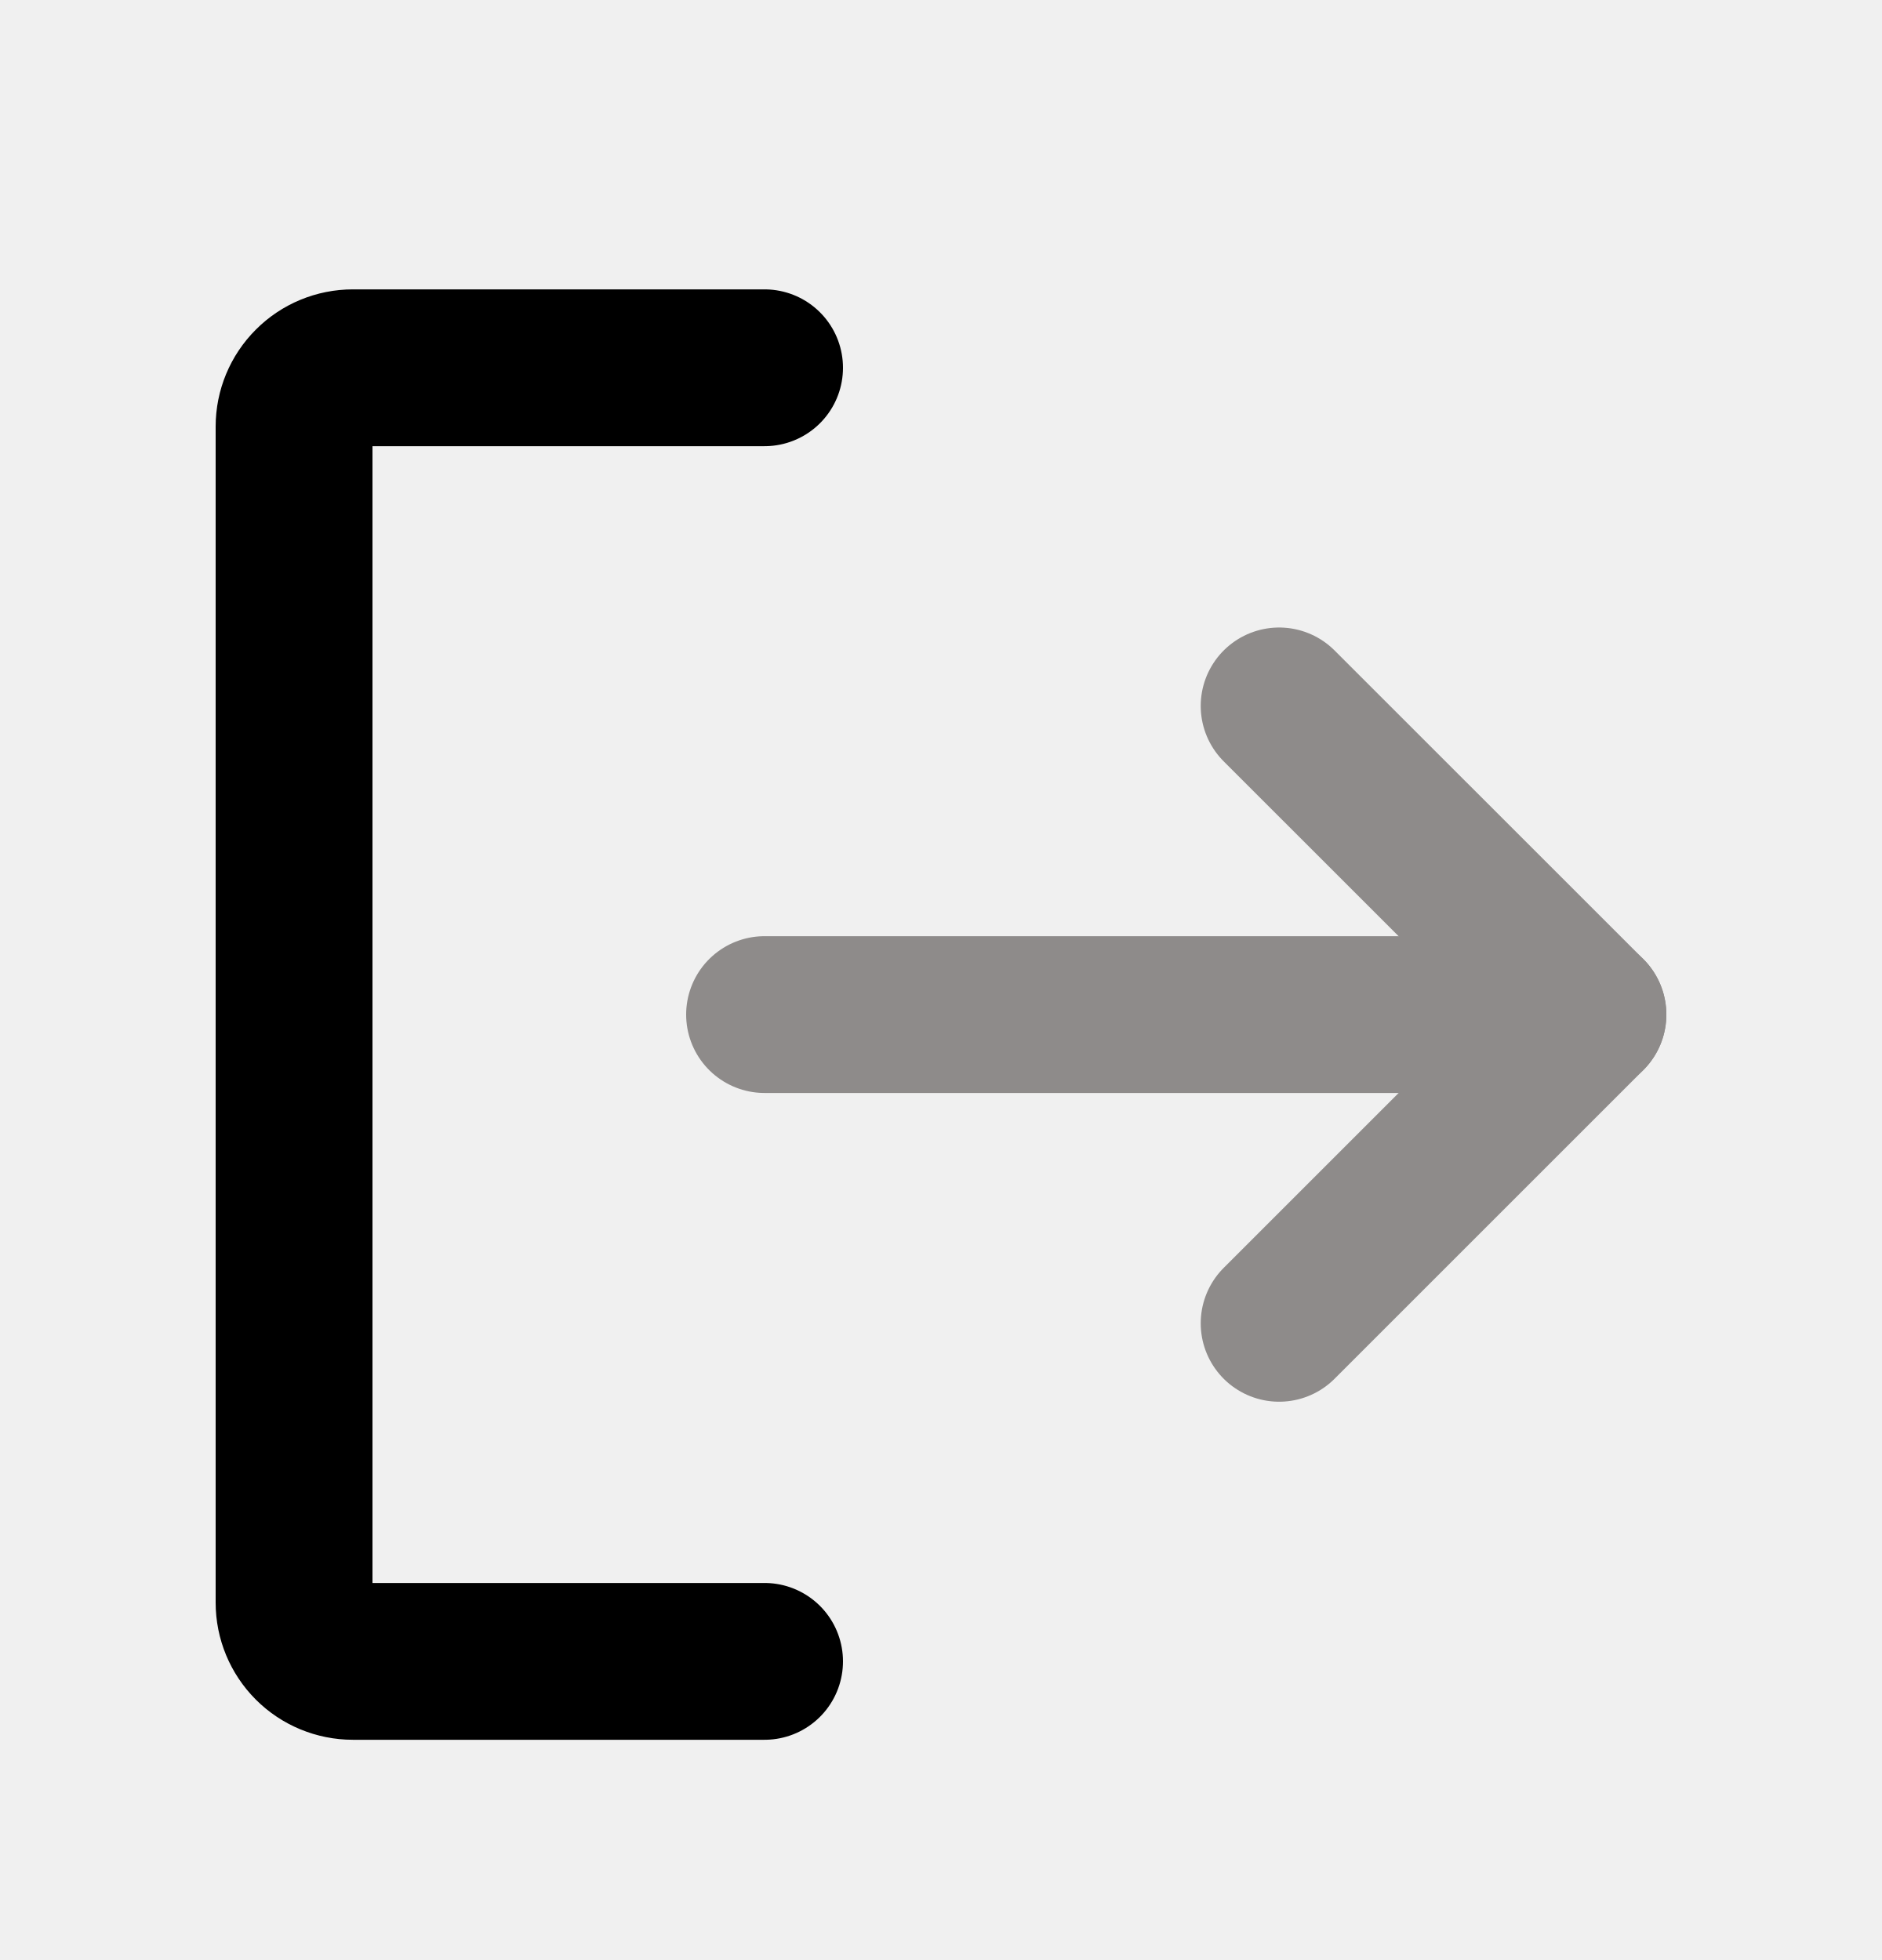
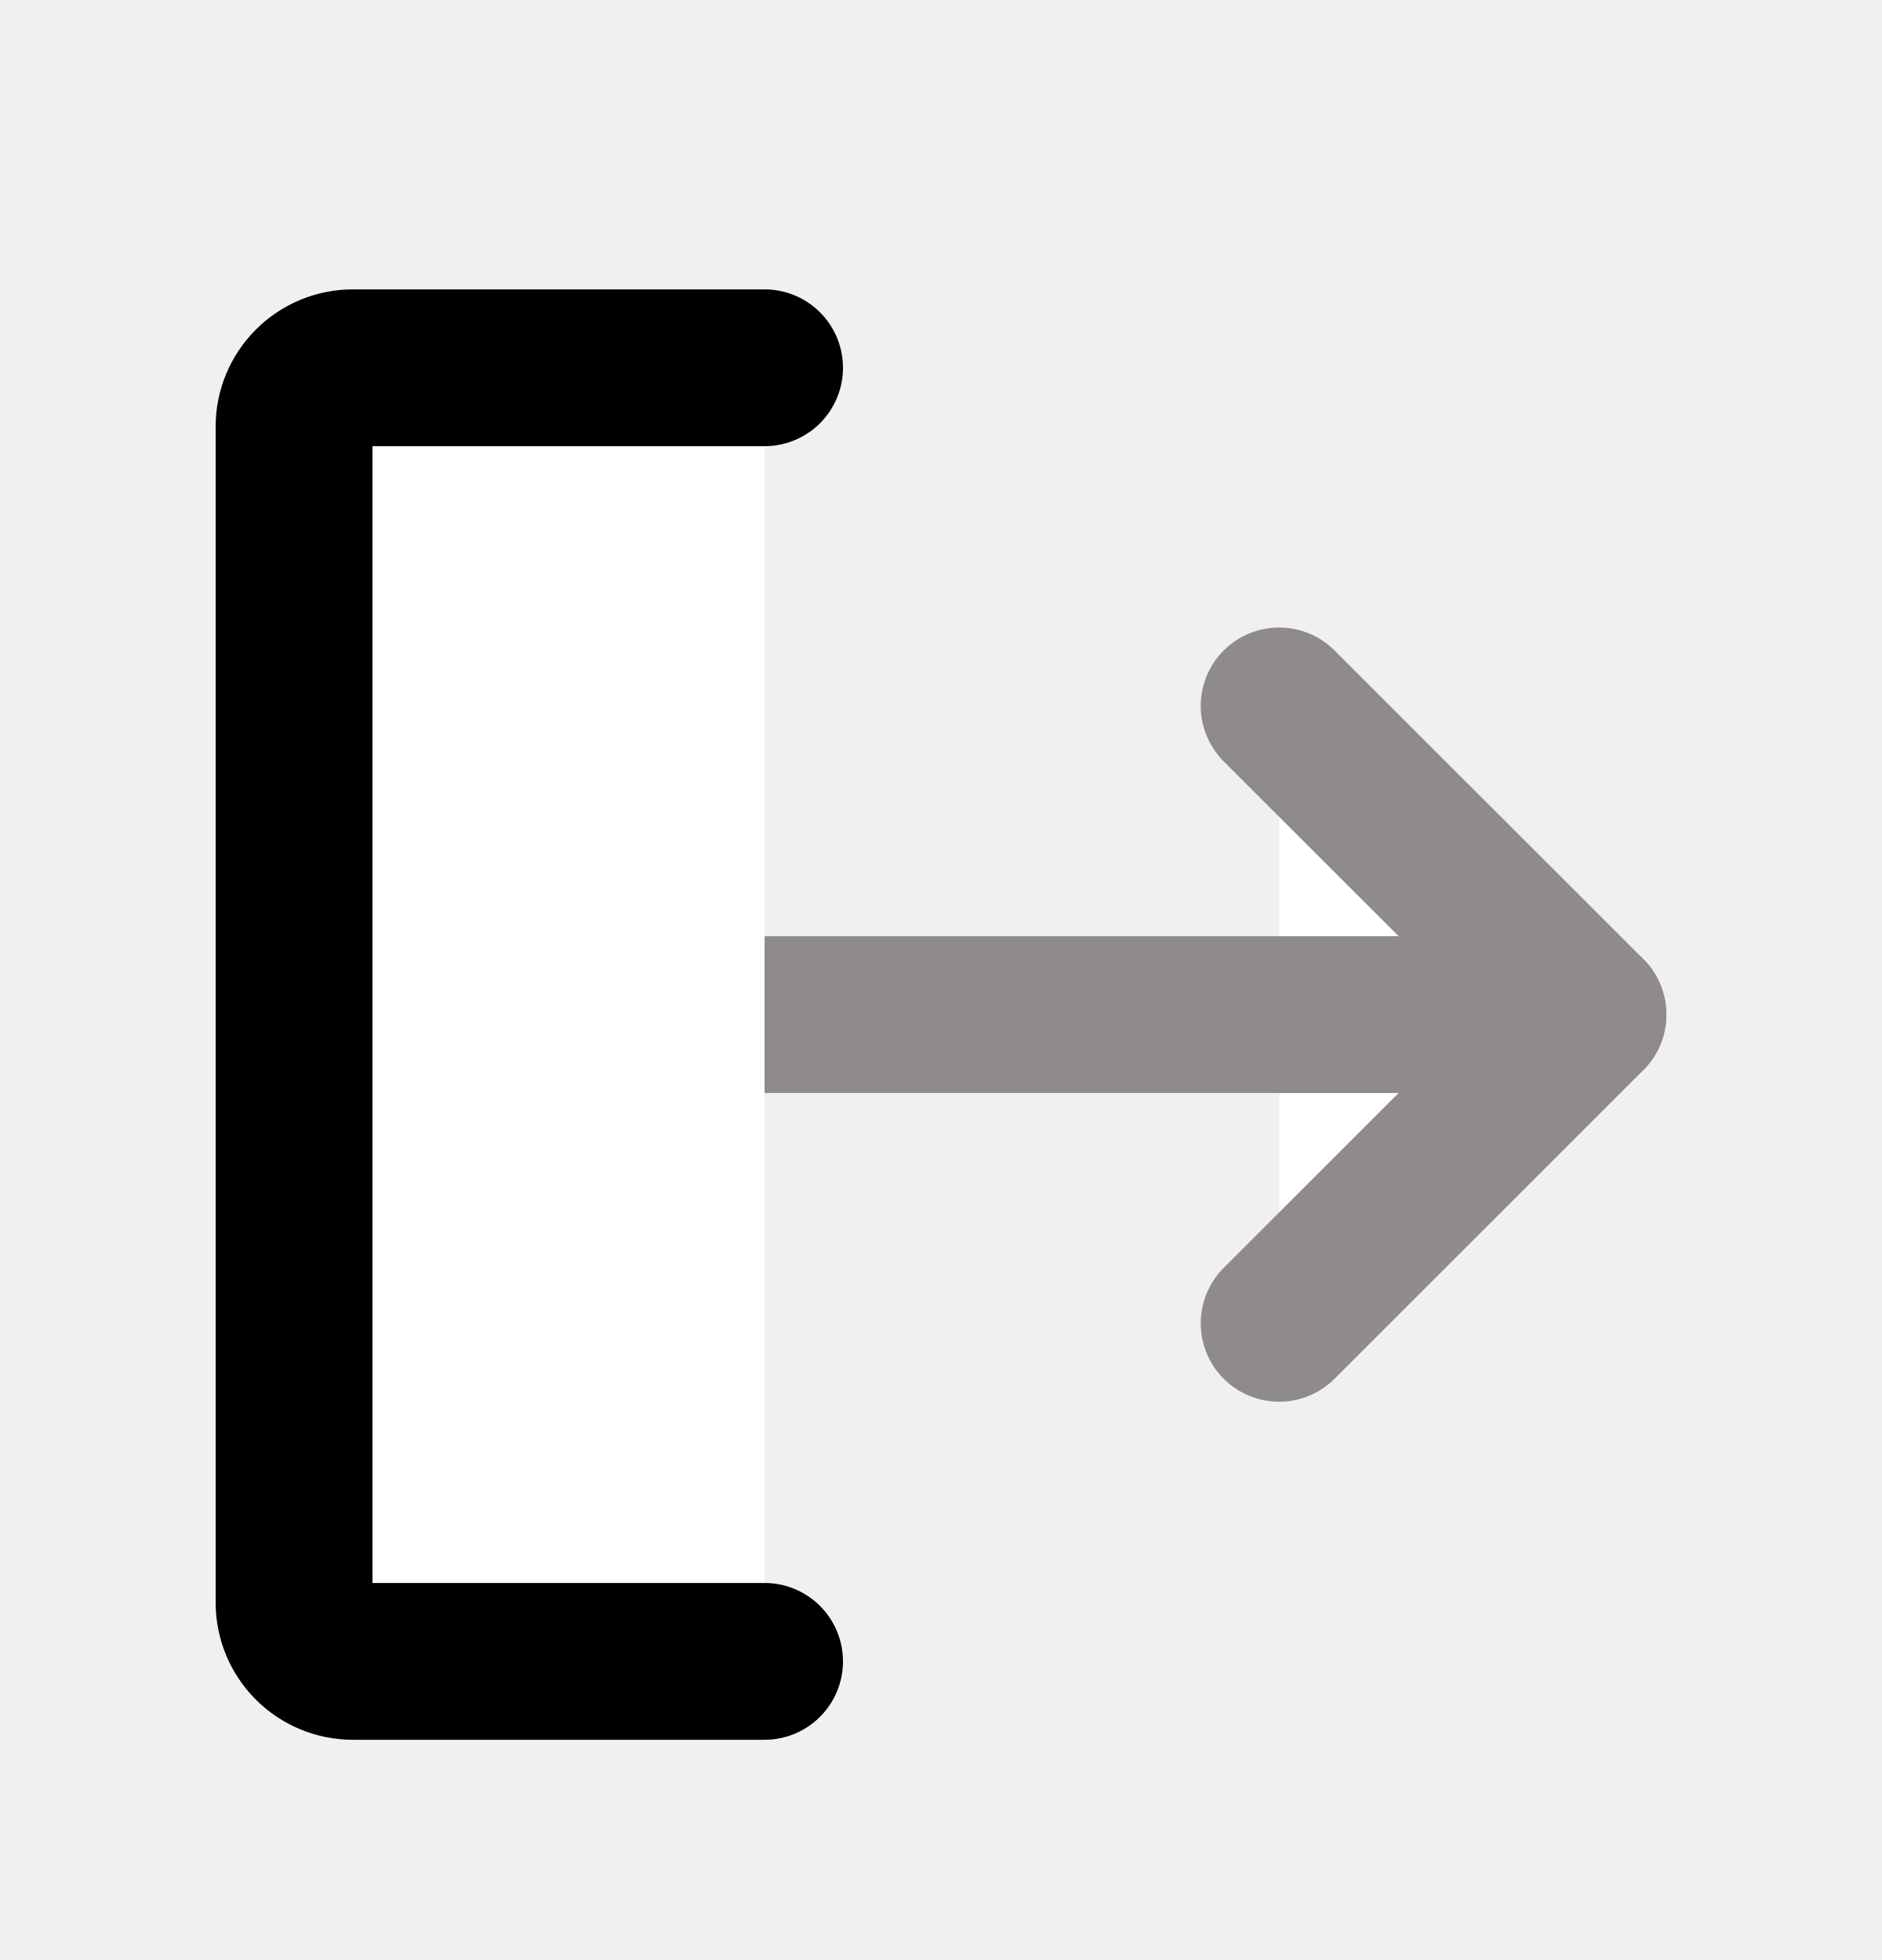
- <svg xmlns="http://www.w3.org/2000/svg" width="24" height="25" viewBox="0 0 24 25" fill="none">
+ <svg xmlns="http://www.w3.org/2000/svg" width="24" height="25" viewBox="0 0 24 25" fill="white">
  <path d="M16.312 9.004L20.25 12.941L16.312 16.879" stroke="#8E8B8A" stroke-width="2" stroke-linecap="round" stroke-linejoin="round" />
  <path d="M9.75 12.941H20.25" stroke="#8E8B8A" stroke-width="2" stroke-linecap="round" stroke-linejoin="round" />
  <path d="M9.75 21.191H4.5C4.301 21.191 4.11 21.112 3.97 20.972C3.829 20.831 3.75 20.64 3.75 20.441V5.441C3.75 5.242 3.829 5.052 3.97 4.911C4.11 4.77 4.301 4.691 4.5 4.691H9.75" stroke="black" stroke-width="2" stroke-linecap="round" stroke-linejoin="round" />
</svg>
